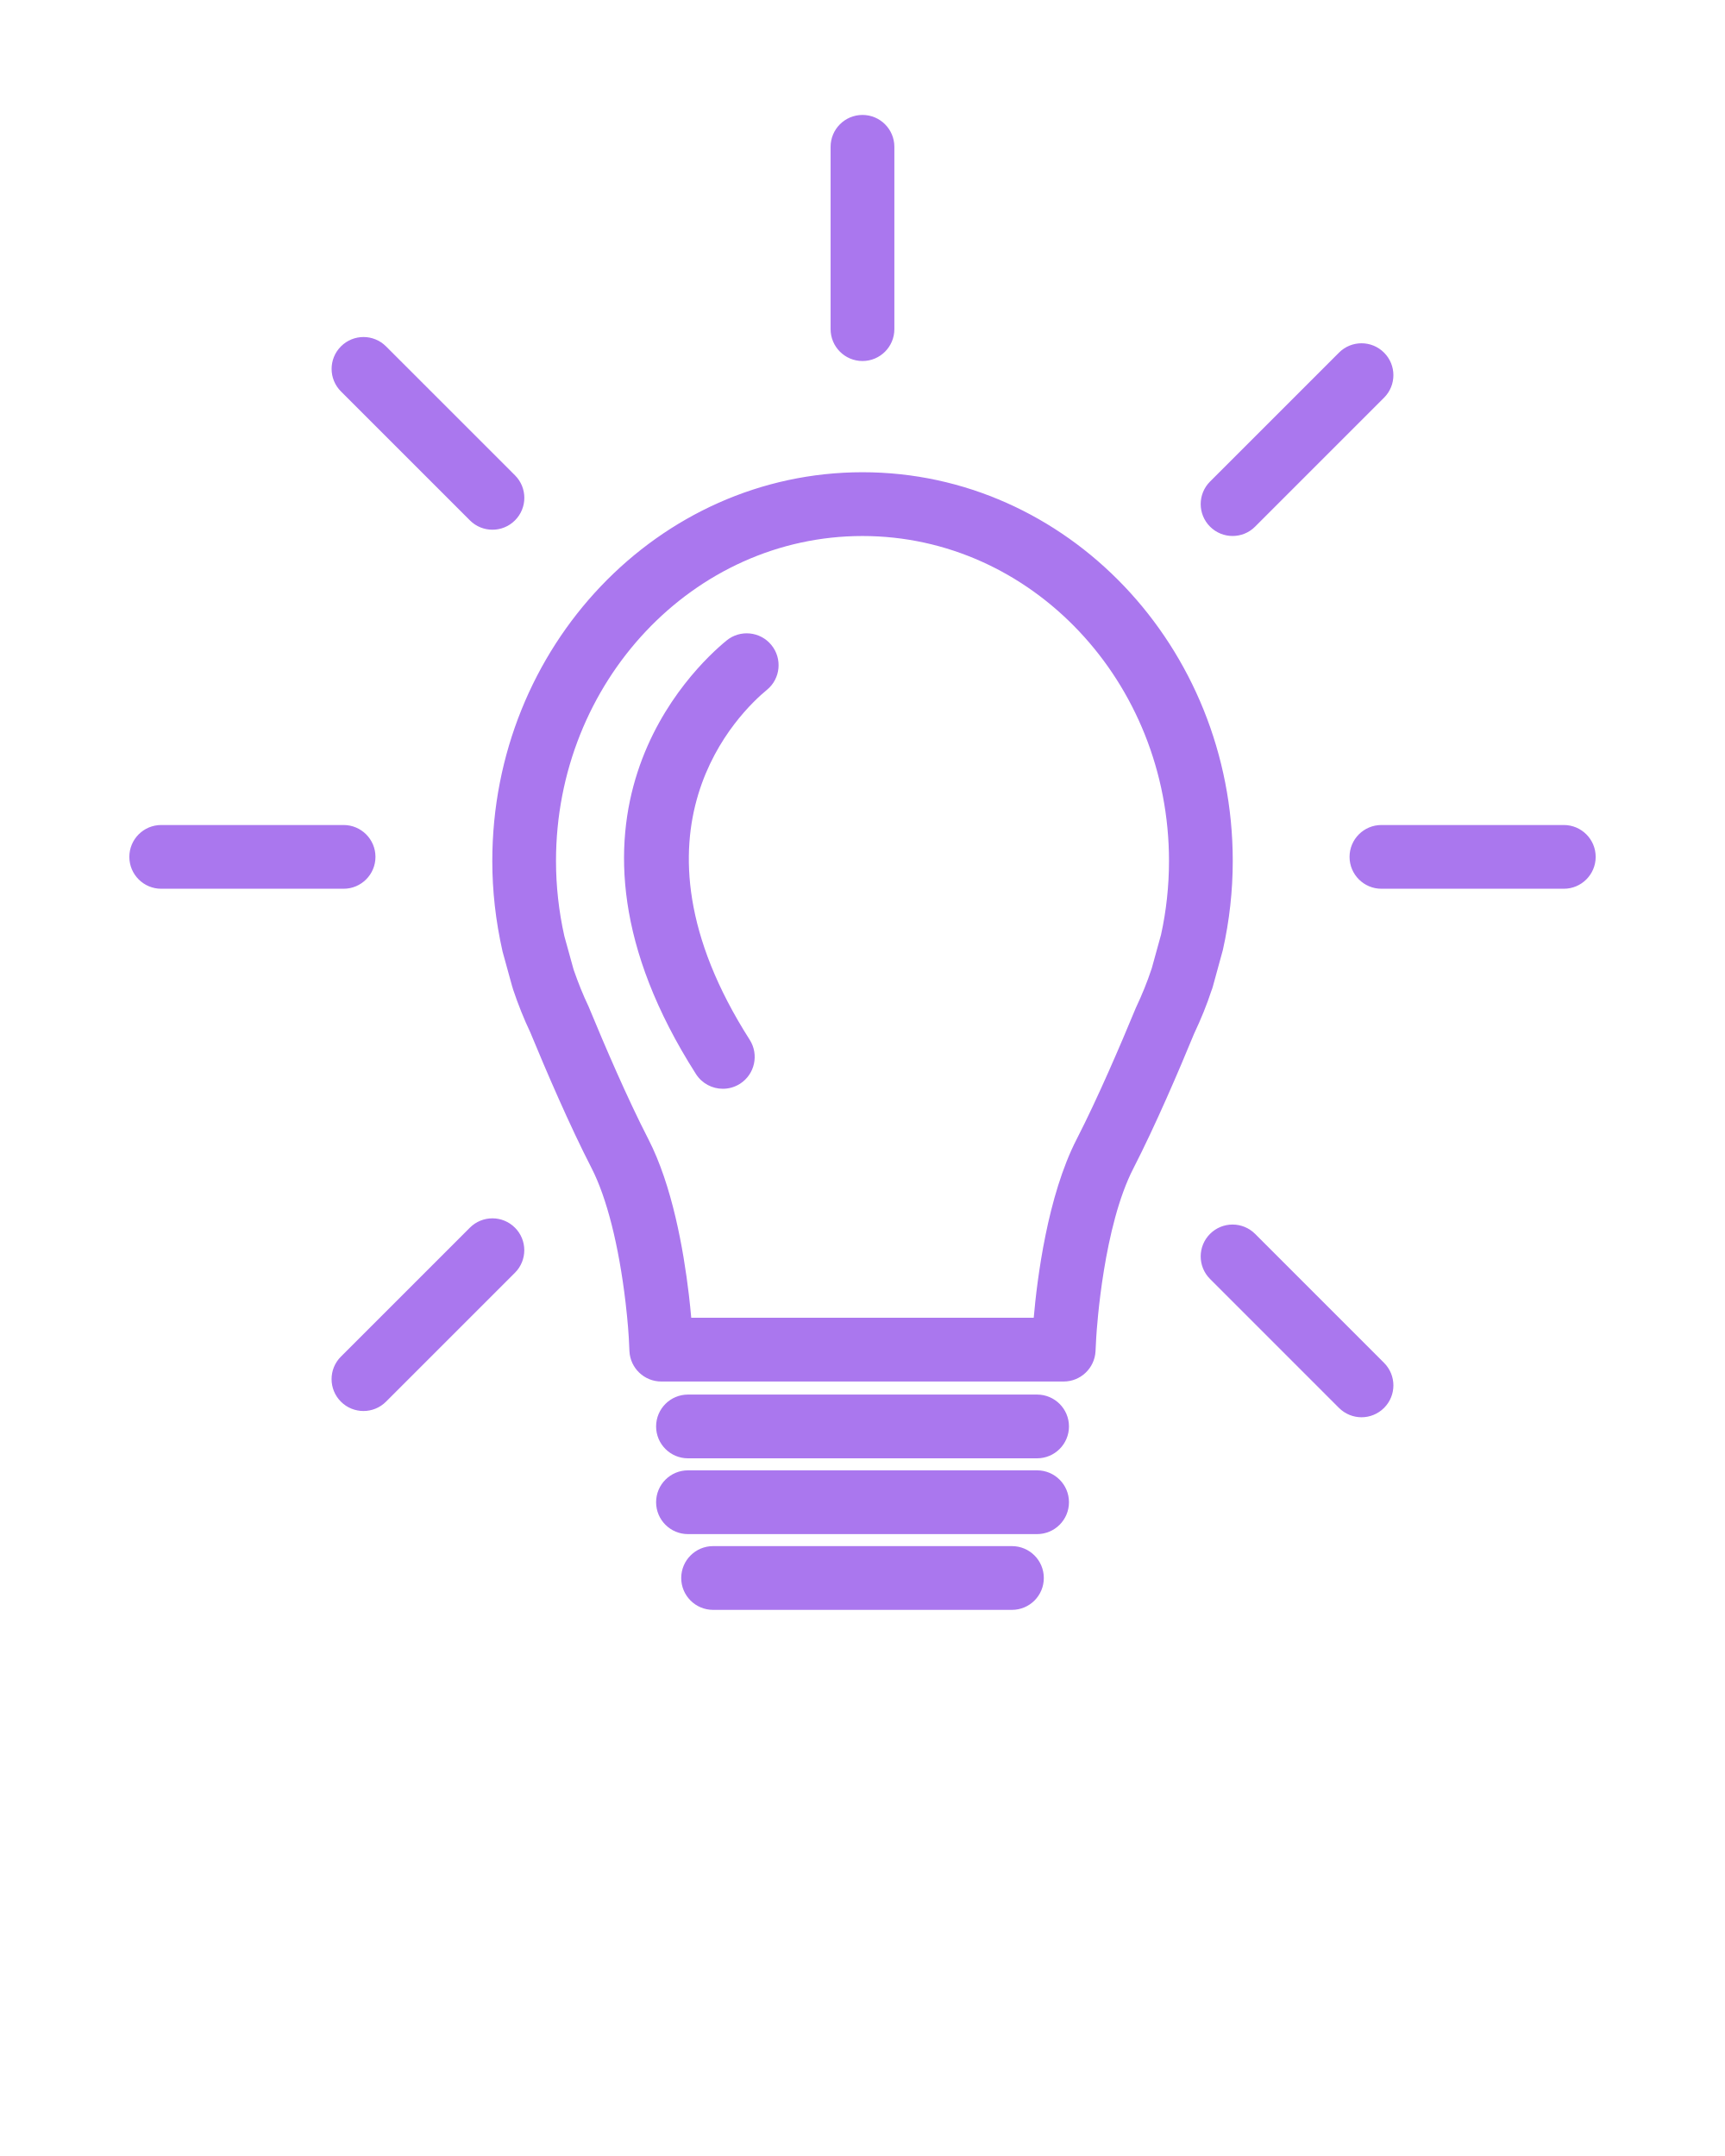
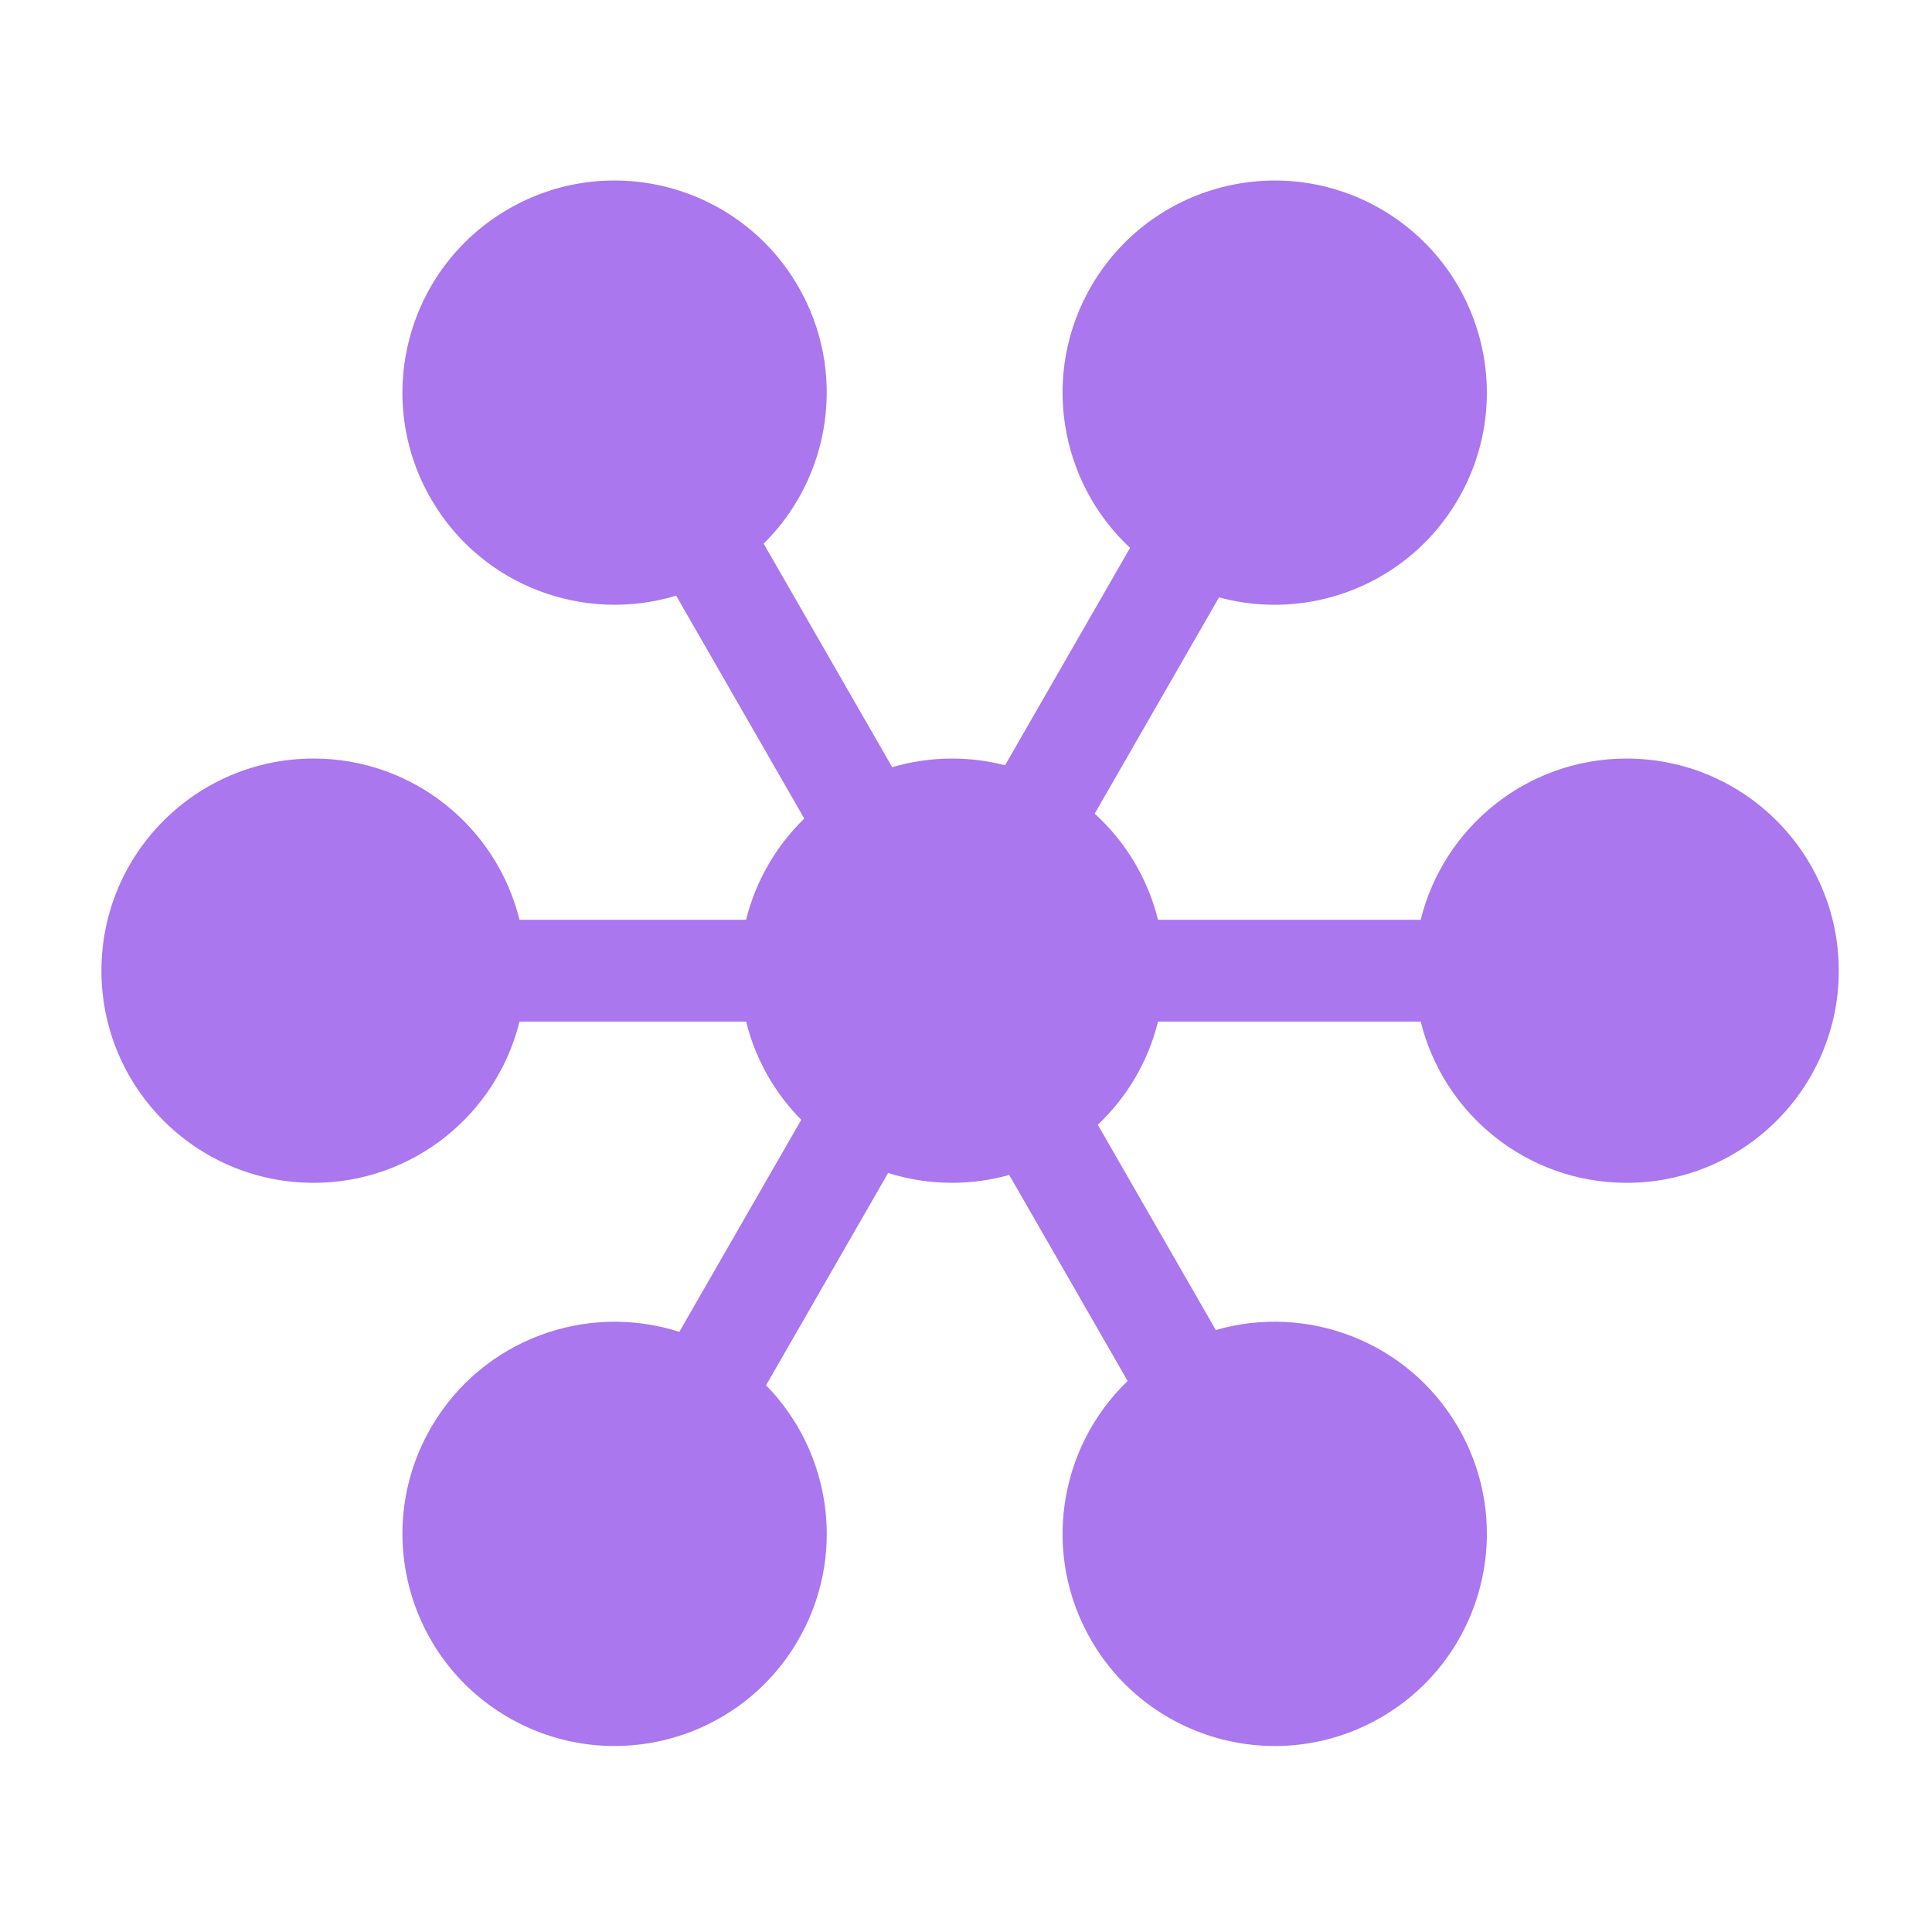
- <svg xmlns="http://www.w3.org/2000/svg" version="1.1" x="0px" y="0px" viewBox="0 0 100 125" enable-background="new 0 0 100 100" xml:space="preserve">
-   <path fill="#a7e" d="M50.001,27.379c-11.834,0-21.462,10.111-21.462,22.539c0,1.725,0.192,3.463,0.595,5.25l0.564,2.047  l0.003-0.002c0.013,0.051,0.028,0.102,0.042,0.148c0.292,0.873,0.639,1.739,0.994,2.482c0.919,2.228,2.28,5.4,3.559,7.887  c0.878,1.711,1.576,4.469,1.966,7.764c0.139,1.181,0.187,1.989,0.19,2.068l0.037,0.779c0.05,0.983,0.862,1.756,1.846,1.756h23.326  c0.985,0,1.797-0.774,1.848-1.758l0.04-0.779c0.039-0.651,0.429-6.474,2.158-9.826c1.277-2.49,2.638-5.667,3.516-7.804  c0.396-0.834,0.747-1.7,0.999-2.476c0.033-0.078,0.062-0.159,0.083-0.242v0.002l0.585-2.135c0.383-1.706,0.574-3.439,0.574-5.162  C71.465,37.491,61.839,27.379,50.001,27.379z M67.307,54.188l-0.541,1.962c-0.008,0.014-0.011,0.03-0.015,0.041  c-0.242,0.732-0.534,1.455-0.906,2.245c-0.892,2.16-2.209,5.233-3.425,7.604c-1.7,3.294-2.3,8.136-2.494,10.361H40.072  c-0.032-0.368-0.078-0.821-0.138-1.338c-0.312-2.638-0.971-6.343-2.351-9.023c-1.22-2.371-2.537-5.442-3.465-7.691  c-0.312-0.653-0.586-1.331-0.864-2.129l-0.538-1.945c-0.321-1.436-0.484-2.9-0.484-4.355c0-10.391,7.969-18.843,17.766-18.843  c9.797,0,17.77,8.452,17.77,18.843C67.769,51.369,67.606,52.837,67.307,54.188z M60.12,84.55H39.883  c-1.02,0-1.848-0.826-1.848-1.848s0.828-1.848,1.848-1.848H60.12c1.021,0,1.849,0.826,1.849,1.848S61.139,84.55,60.12,84.55z   M60.12,88.944H39.883c-1.02,0-1.848-0.826-1.848-1.848c0-1.023,0.828-1.849,1.848-1.849H60.12c1.021,0,1.849,0.825,1.849,1.849  C61.969,88.118,61.139,88.944,60.12,88.944z M58.662,93.337H41.339c-1.02,0-1.848-0.826-1.848-1.848  c0-1.023,0.829-1.849,1.848-1.849h17.323c1.021,0,1.849,0.825,1.849,1.849C60.511,92.511,59.684,93.337,58.662,93.337z   M41.905,63.125c-0.61,0-1.208-0.303-1.56-0.855c-9.434-14.783-0.181-23.529,1.77-25.131c0.788-0.649,1.954-0.534,2.601,0.255  c0.647,0.789,0.534,1.953-0.255,2.6c-1.528,1.257-8.757,8.135-1.001,20.288c0.549,0.862,0.298,2.003-0.563,2.554  C42.589,63.031,42.246,63.125,41.905,63.125z M90.655,51.528H80.084c-1.021,0-1.849-0.828-1.849-1.848  c0-1.021,0.827-1.848,1.849-1.848h10.571c1.021,0,1.848,0.827,1.848,1.848C92.503,50.7,91.677,51.528,90.655,51.528z M19.918,51.528  H9.346c-1.02,0-1.848-0.828-1.848-1.848c0-1.021,0.828-1.848,1.848-1.848h10.572c1.02,0,1.848,0.827,1.848,1.848  C21.766,50.7,20.938,51.528,19.918,51.528z M49.999,20.931c-1.02,0-1.848-0.827-1.848-1.848V8.512c0-1.021,0.828-1.848,1.848-1.848  c1.021,0,1.848,0.828,1.848,1.848v10.571C51.847,20.104,51.021,20.931,49.999,20.931z M71.454,31.075  c-0.473,0-0.946-0.181-1.307-0.542c-0.722-0.723-0.722-1.89,0-2.613l7.475-7.475c0.722-0.723,1.892-0.723,2.613,0  c0.722,0.722,0.722,1.89,0,2.612l-7.475,7.476C72.399,30.896,71.927,31.075,71.454,31.075z M28.548,30.712  c-0.473,0-0.946-0.18-1.307-0.542l-7.475-7.475c-0.723-0.723-0.723-1.891,0-2.613s1.89-0.723,2.613,0l7.475,7.475  c0.723,0.723,0.723,1.89,0,2.613C29.492,30.532,29.019,30.712,28.548,30.712z M21.071,81.807c-0.474,0-0.947-0.18-1.307-0.541  c-0.723-0.722-0.723-1.892,0-2.613l7.475-7.475c0.723-0.722,1.89-0.722,2.613,0c0.722,0.722,0.722,1.891,0,2.613l-7.475,7.475  C22.017,81.627,21.544,81.807,21.071,81.807z M78.929,82.17c-0.473,0-0.945-0.183-1.307-0.542l-7.475-7.477  c-0.722-0.722-0.722-1.891,0-2.613c0.722-0.722,1.888-0.722,2.613,0l7.475,7.477c0.722,0.725,0.722,1.89,0,2.613  C79.874,81.987,79.401,82.17,78.929,82.17z" />
+ <svg xmlns="http://www.w3.org/2000/svg" version="1.0" x="0px" y="0px" viewBox="0 0 100 100" enable-background="new 0 0 100 100" xml:space="preserve" fill="#a7e">
+   <path d="M84.194,39.263c-5.155,0-9.479,3.554-10.659,8.345H59.938  c-0.53-2.15-1.69-4.051-3.277-5.493L63.097,30.92  c4.663,1.271,9.78-0.665,12.347-5.032c3.073-5.228,1.325-11.957-3.903-15.029  s-11.957-1.325-15.029,3.903c-2.657,4.522-1.707,10.164,1.98,13.595L52.022,39.609  c-0.877-0.226-1.796-0.346-2.743-0.346c-1.076,0-2.116,0.158-3.099,0.446  L39.527,28.138c3.496-3.448,4.351-8.95,1.75-13.377  c-3.073-5.228-9.801-6.975-15.029-3.903s-6.975,9.801-3.903,15.029  c2.623,4.462,7.908,6.386,12.652,4.944l6.633,11.538  c-1.449,1.408-2.511,3.212-3.011,5.238H26.889  c-1.181-4.791-5.504-8.345-10.659-8.345C10.166,39.263,5.25,44.179,5.25,50.243  c0,6.064,4.916,10.98,10.98,10.98c5.155,0,9.479-3.554,10.659-8.345h11.731  c0.481,1.952,1.483,3.698,2.852,5.083l-6.31,10.975  c-4.785-1.538-10.163,0.378-12.816,4.892c-3.073,5.228-1.325,11.957,3.903,15.029  c5.228,3.073,11.957,1.325,15.029-3.903c2.571-4.374,1.766-9.797-1.627-13.252  l6.318-10.989c1.045,0.33,2.157,0.509,3.311,0.509  c1.025,0,2.016-0.143,2.957-0.406l6.13,10.663  c-3.583,3.441-4.481,9.006-1.854,13.476c3.073,5.228,9.801,6.975,15.029,3.903  c5.228-3.073,6.975-9.801,3.903-15.029c-2.597-4.419-7.807-6.351-12.515-4.987  l-6.108-10.624c1.504-1.423,2.606-3.264,3.117-5.34h13.597  c1.181,4.791,5.504,8.345,10.659,8.345c6.064,0,10.98-4.916,10.98-10.98  C95.174,44.179,90.258,39.263,84.194,39.263z" />
</svg>
